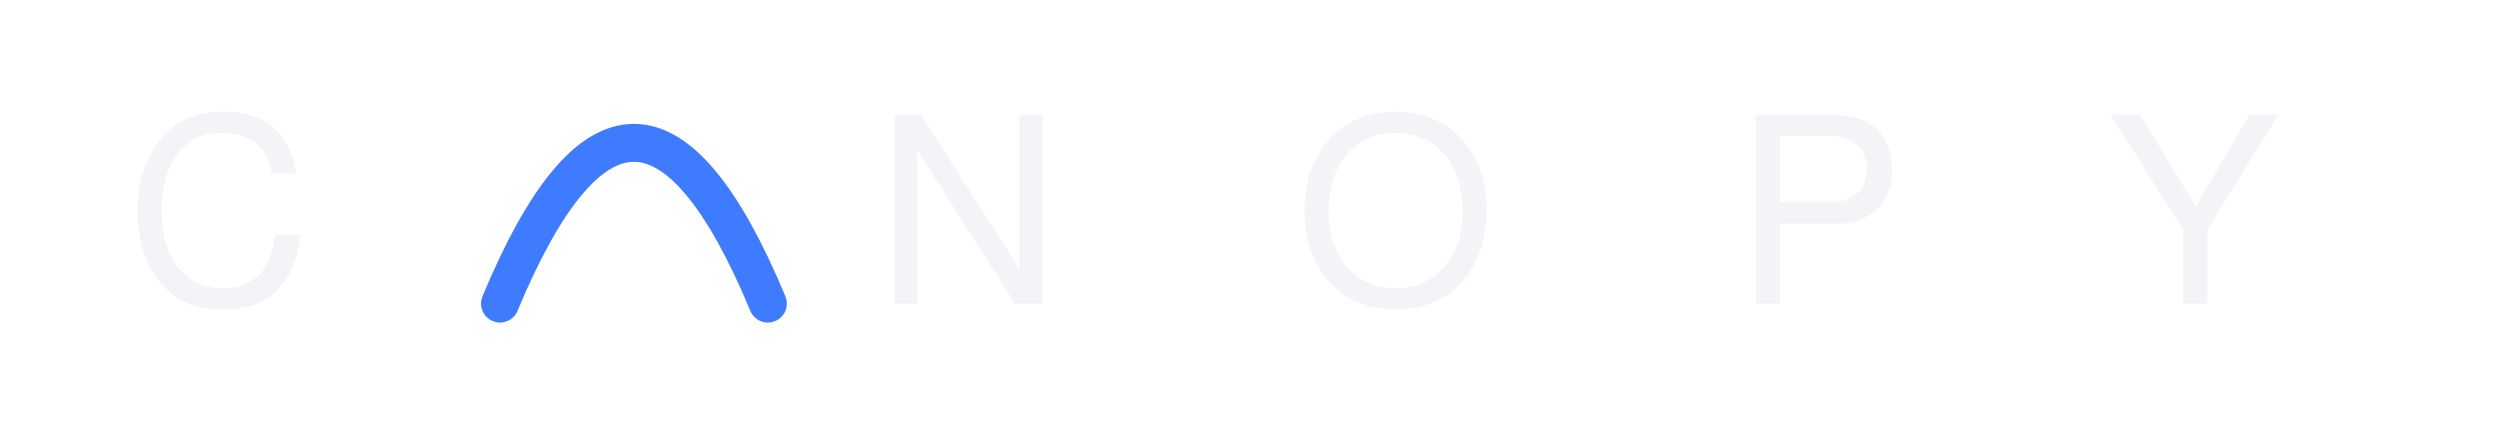
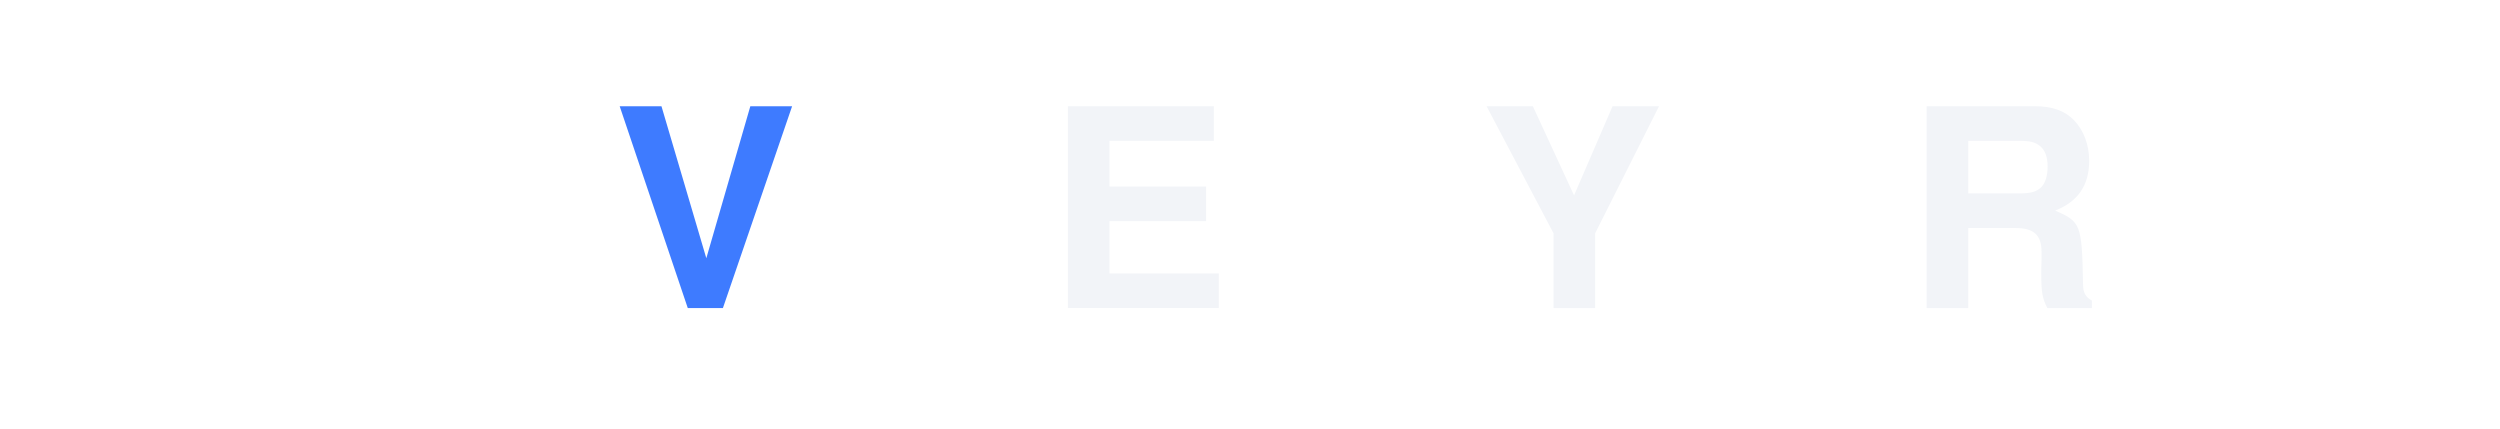
- <svg xmlns="http://www.w3.org/2000/svg" viewBox="0 0 560 96" role="img" aria-label="Canopy">
-   <g fill="#F2F4F8" font-family="'Helvetica Neue', Helvetica, Arial, sans-serif" font-size="58" font-weight="500">
-     <text x="28" y="68">C</text>
-     <text x="196" y="68">N</text>
-     <text x="290" y="68">O</text>
-     <text x="388" y="68">P</text>
-     <text x="472" y="68">Y</text>
+ <svg xmlns="http://www.w3.org/2000/svg" viewBox="0 0 560 96" role="img" aria-label="Veyr">
+   <g font-family="'Helvetica Neue', Helvetica, Arial, sans-serif" font-size="62" font-weight="600" letter-spacing="8" text-anchor="middle">
+     <text x="158" y="69" fill="#3E7BFF">V</text>
+     <text x="255" y="69" fill="#F2F4F8">E</text>
+     <text x="352" y="69" fill="#F2F4F8">Y</text>
+     <text x="449" y="69" fill="#F2F4F8">R</text>
  </g>
-   <path d="M 112 68 Q 142 -4 172 68" fill="none" stroke="#3E7BFF" stroke-width="8.5" stroke-linecap="round" />
</svg>
